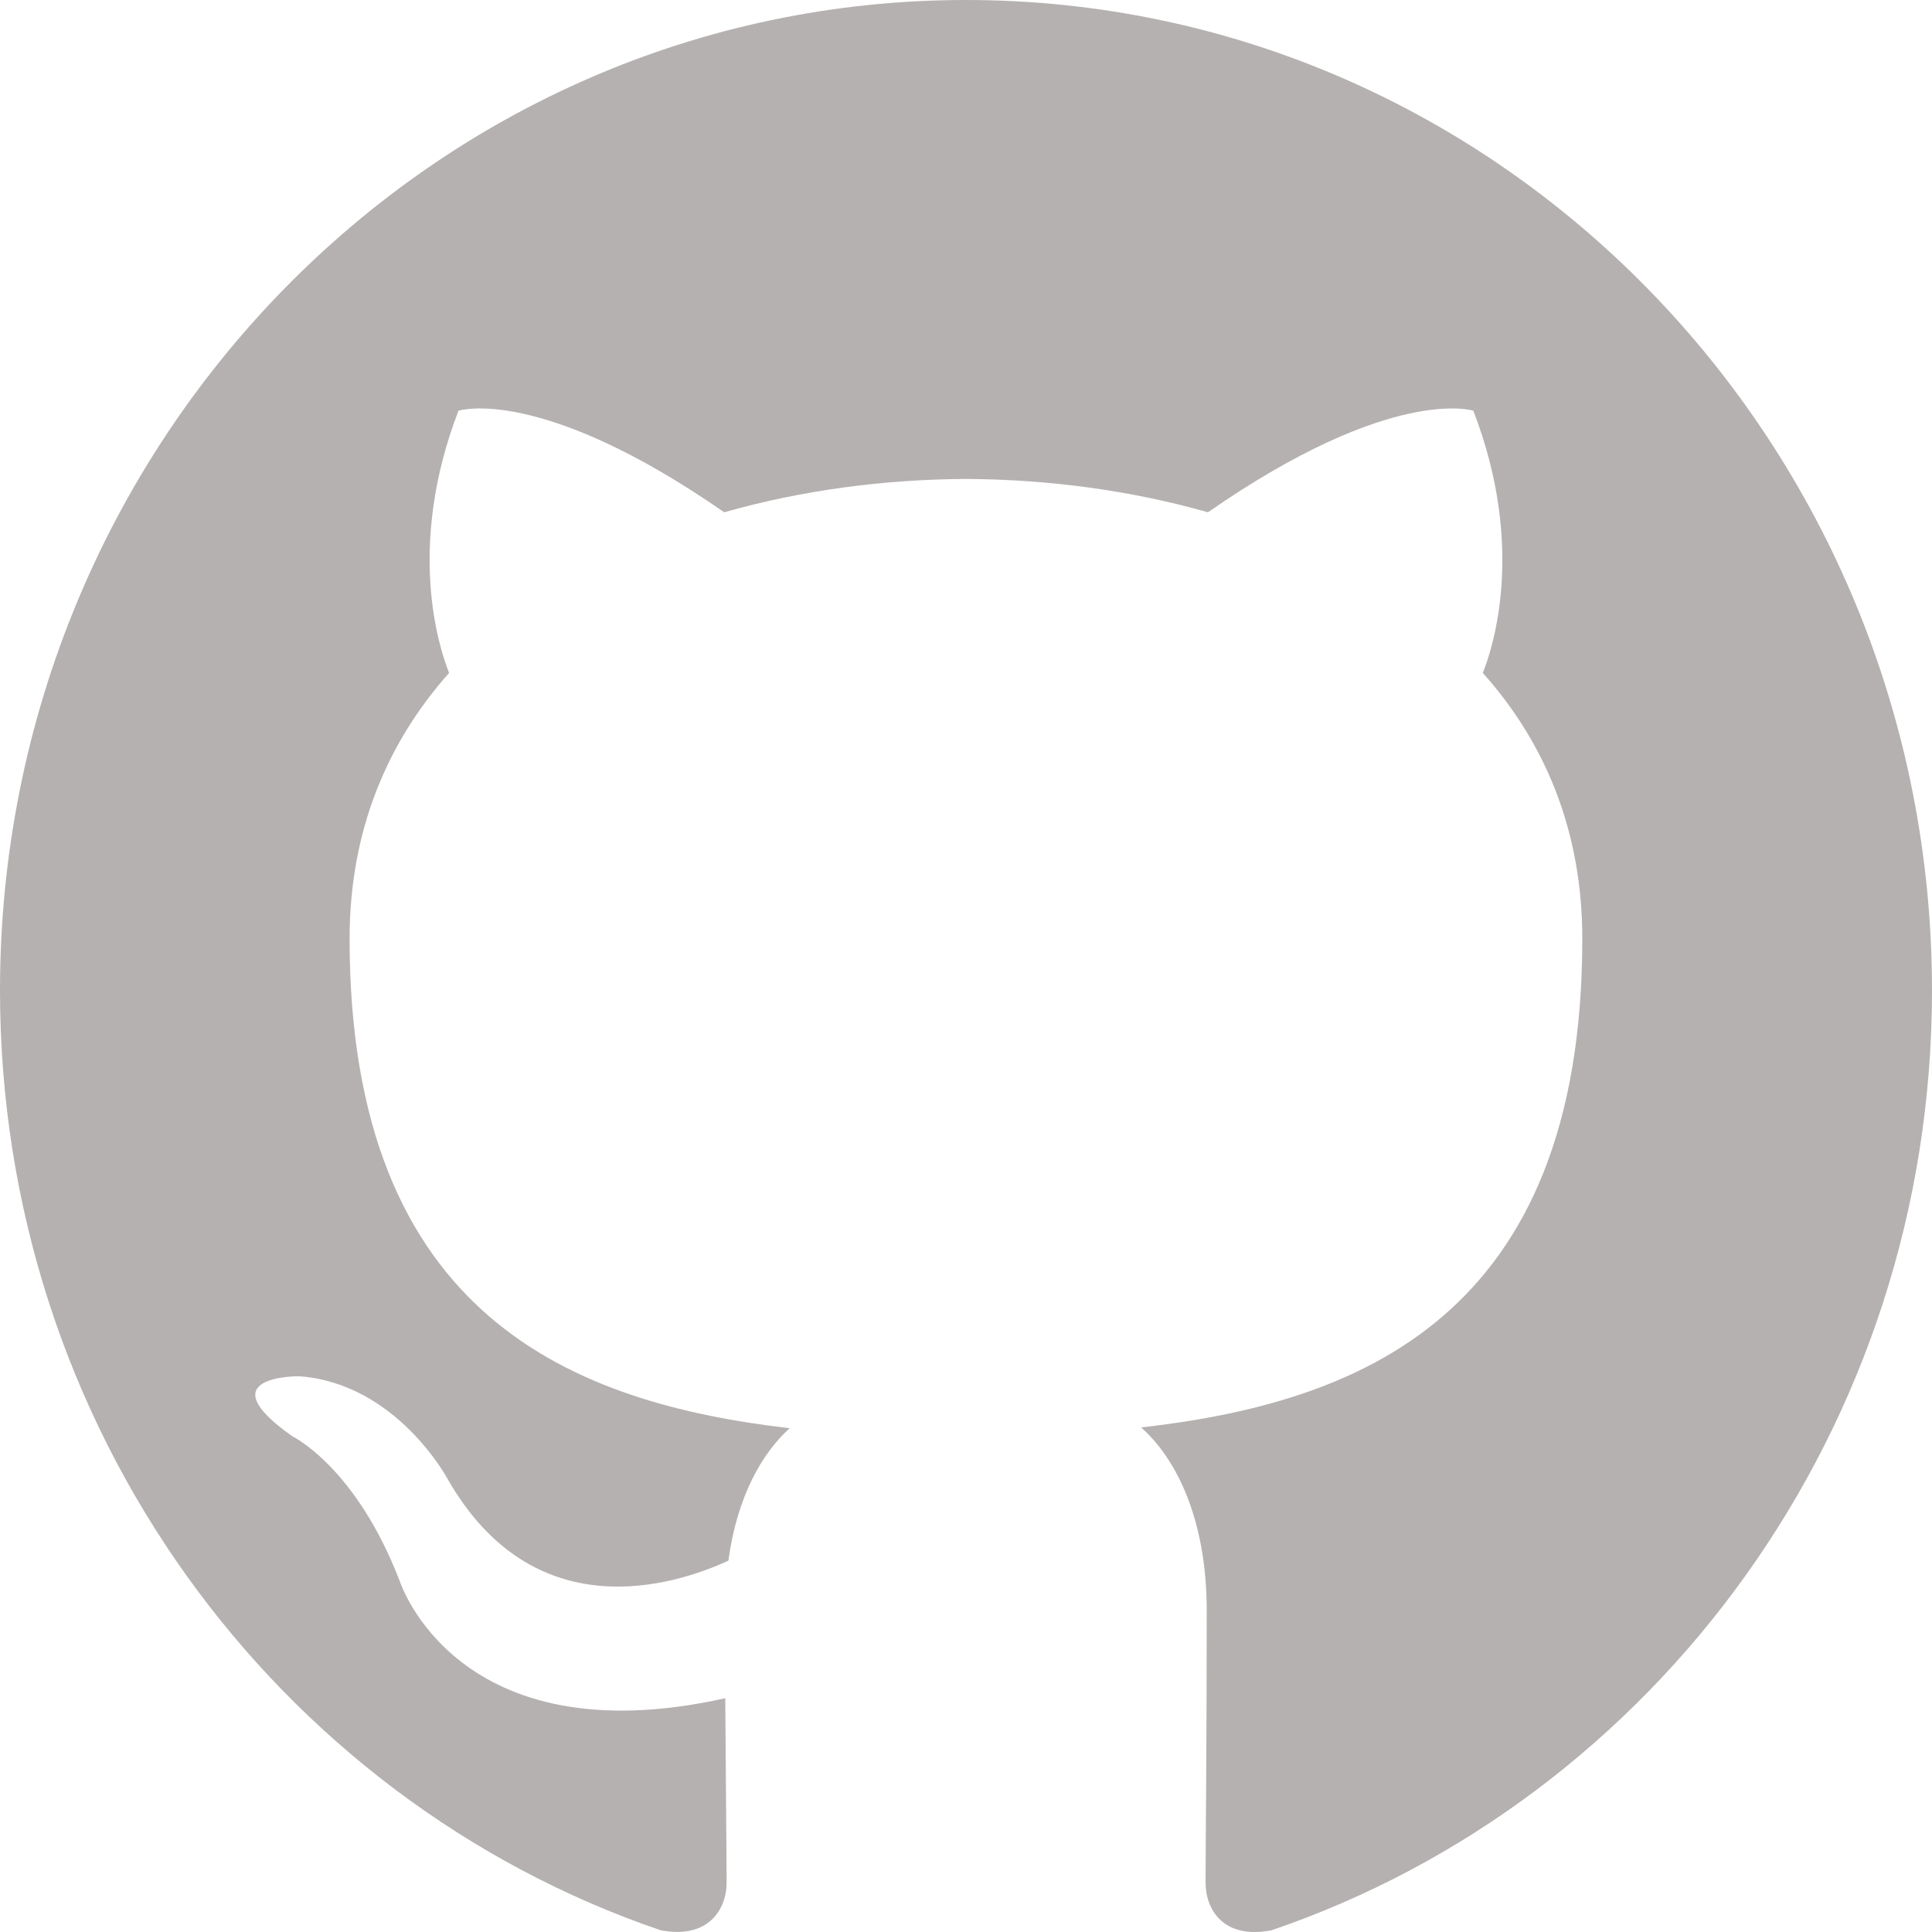
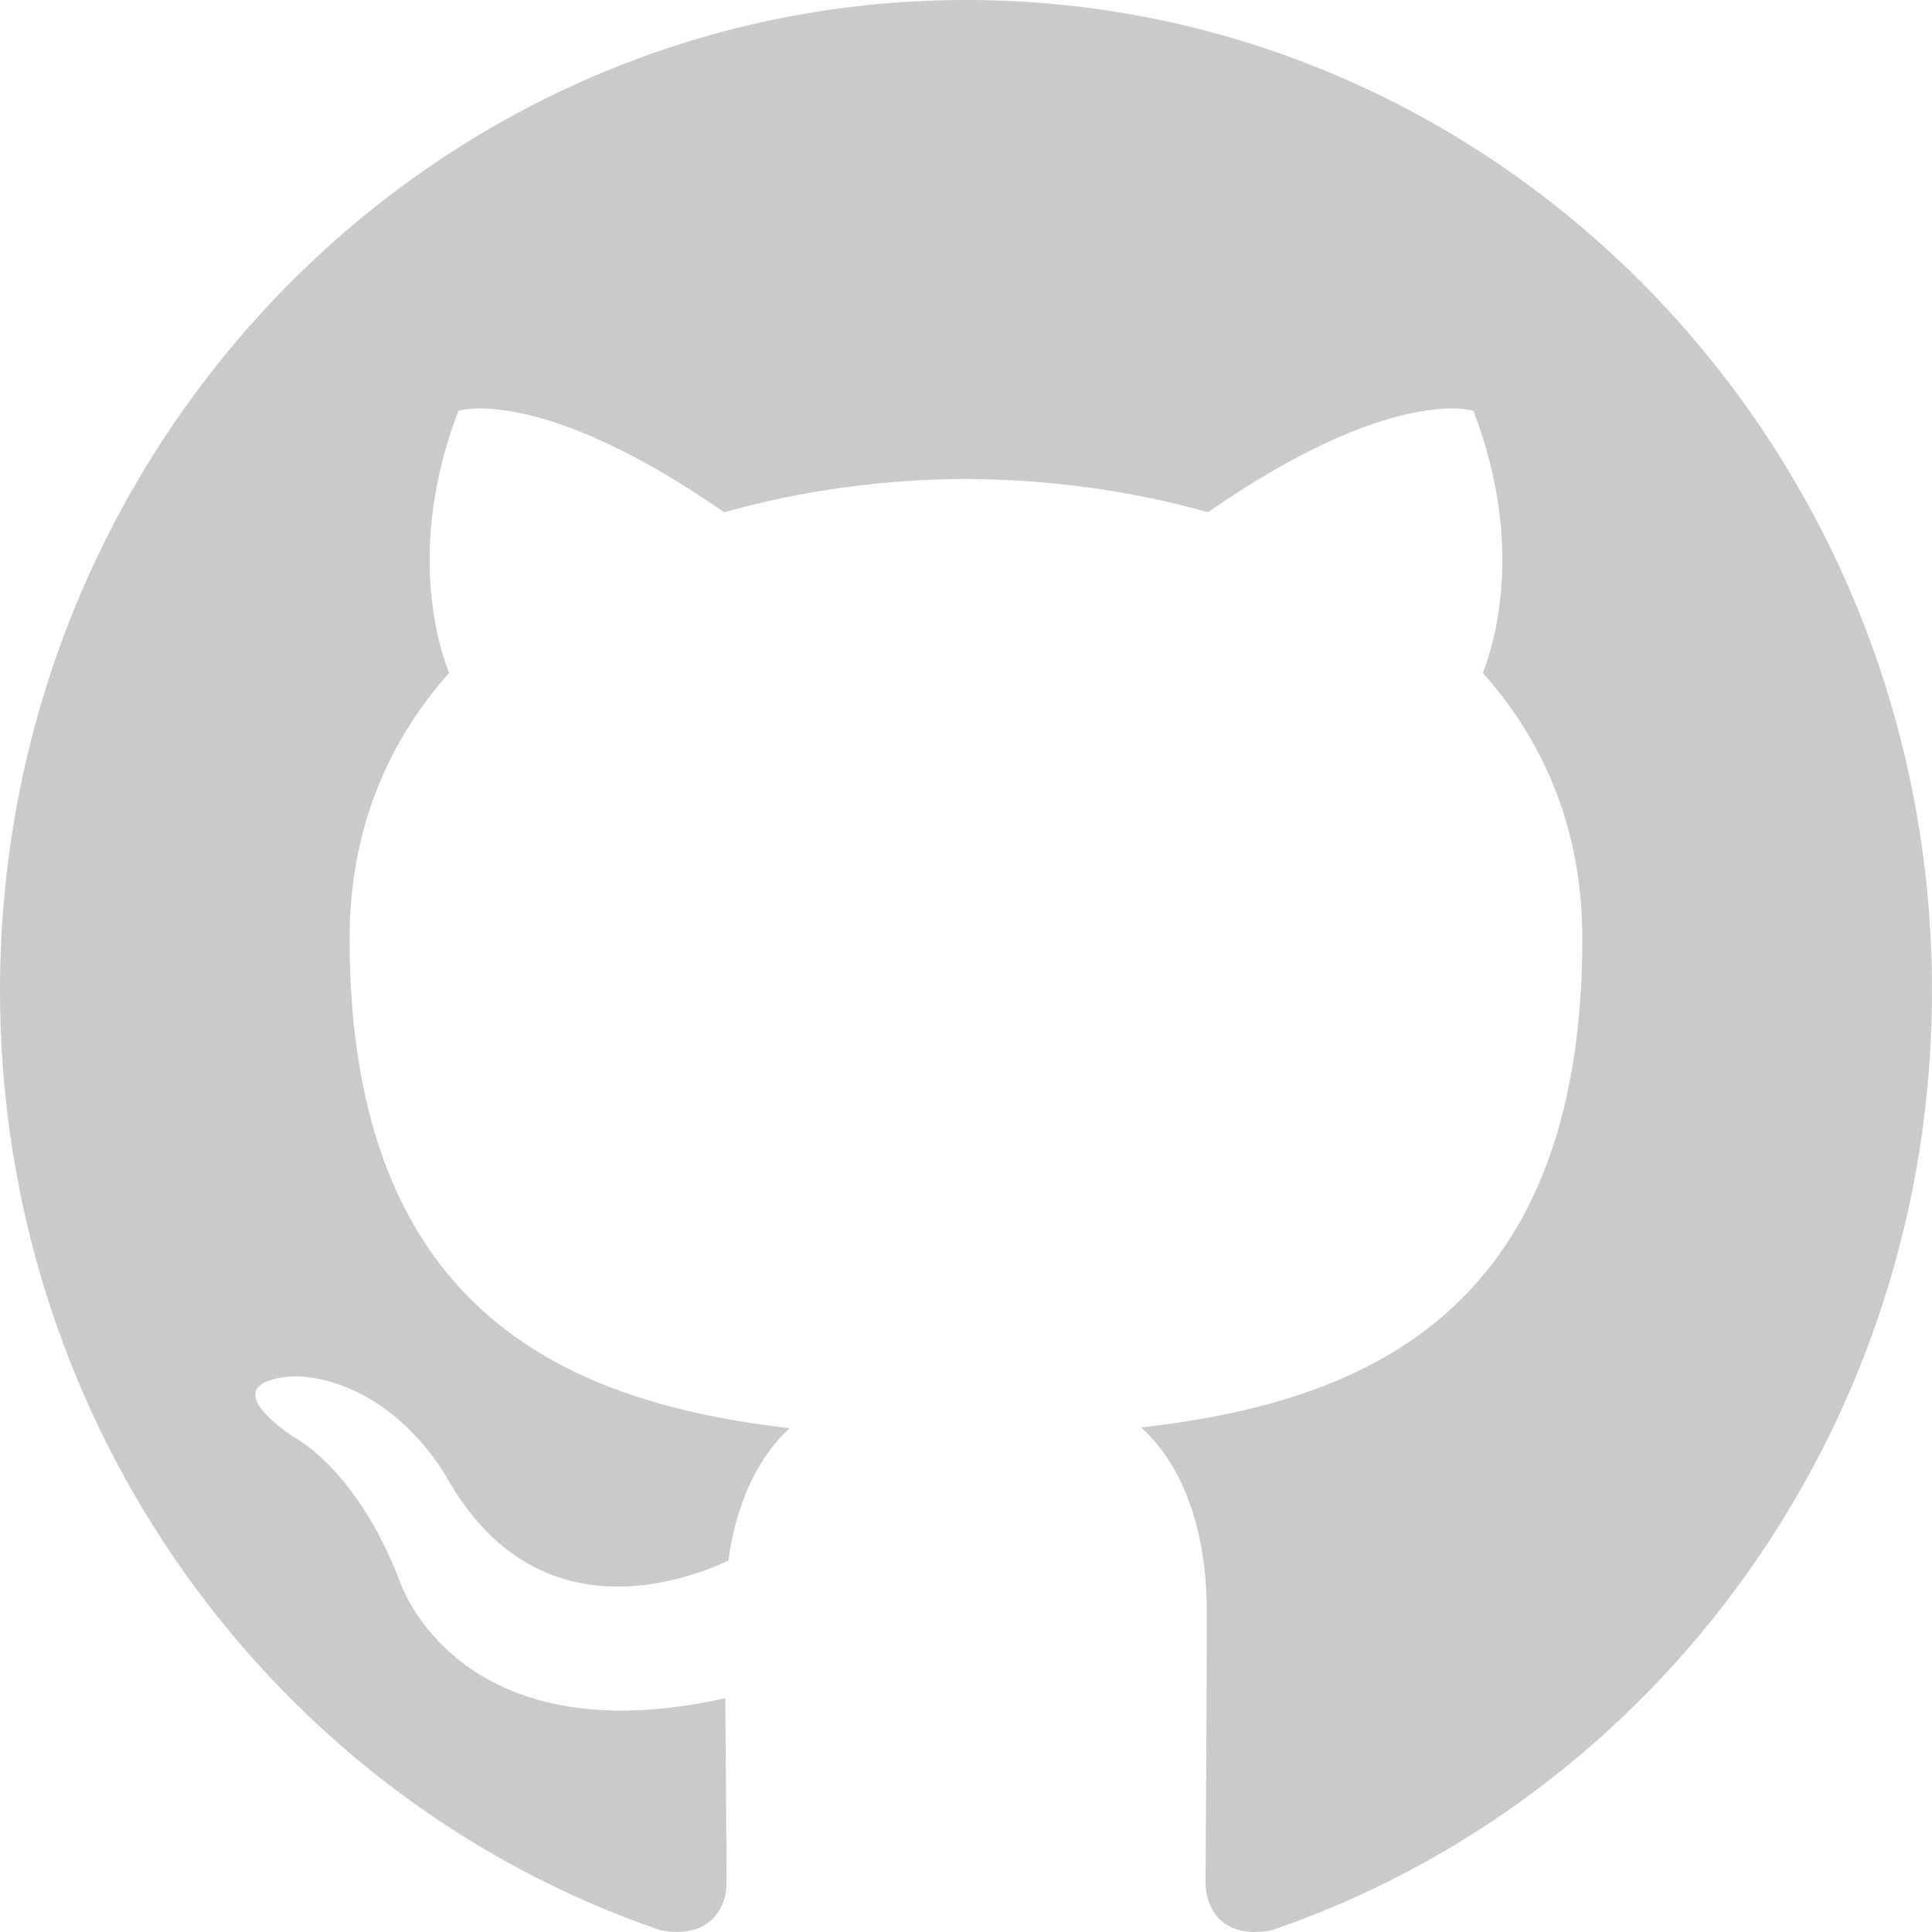
<svg xmlns="http://www.w3.org/2000/svg" width="800px" height="800px" viewBox="0 0 20 20" version="1.1">
  <defs>

</defs>
  <g id="Page-1" stroke="none" stroke-width="1" fill="none" fill-rule="evenodd">
-     <g id="Dribbble-Light-Preview" transform="translate(-140, -7559)" fill="#B5B1B0">
+     <g id="Dribbble-Light-Preview" transform="translate(-140, -7559)" fill="#CACACA">
      <g id="icons" transform="translate(56, 160)">
        <path d="M94,7399 C99.523,7399 104,7403.59 104,7409.253 C104,7413.782 101.138,7417.624 97.167,7418.981 C96.66,7419.082 96.48,7418.762 96.48,7418.489 C96.48,7418.151 96.492,7417.047 96.492,7415.675 C96.492,7414.719 96.172,7414.095 95.813,7413.777 C98.04,7413.523 100.38,7412.656 100.38,7408.718 C100.38,7407.598 99.992,7406.684 99.35,7405.966 C99.454,7405.707 99.797,7404.664 99.252,7403.252 C99.252,7403.252 98.414,7402.977 96.505,7404.303 C95.706,7404.076 94.85,7403.962 94,7403.958 C93.15,7403.962 92.295,7404.076 91.497,7404.303 C89.586,7402.977 88.746,7403.252 88.746,7403.252 C88.203,7404.664 88.546,7405.707 88.649,7405.966 C88.01,7406.684 87.619,7407.598 87.619,7408.718 C87.619,7412.646 89.954,7413.526 92.175,7413.785 C91.889,7414.041 91.63,7414.493 91.54,7415.156 C90.97,7415.418 89.522,7415.871 88.63,7414.304 C88.63,7414.304 88.101,7413.319 87.097,7413.247 C87.097,7413.247 86.122,7413.234 87.029,7413.87 C87.029,7413.87 87.684,7414.185 88.139,7415.37 C88.139,7415.37 88.726,7417.2 91.508,7416.58 C91.513,7417.437 91.522,7418.245 91.522,7418.489 C91.522,7418.76 91.338,7419.077 90.839,7418.982 C86.865,7417.627 84,7413.783 84,7409.253 C84,7403.59 88.478,7399 94,7399" id="github-[#142]">

</path>
      </g>
    </g>
  </g>
</svg>
